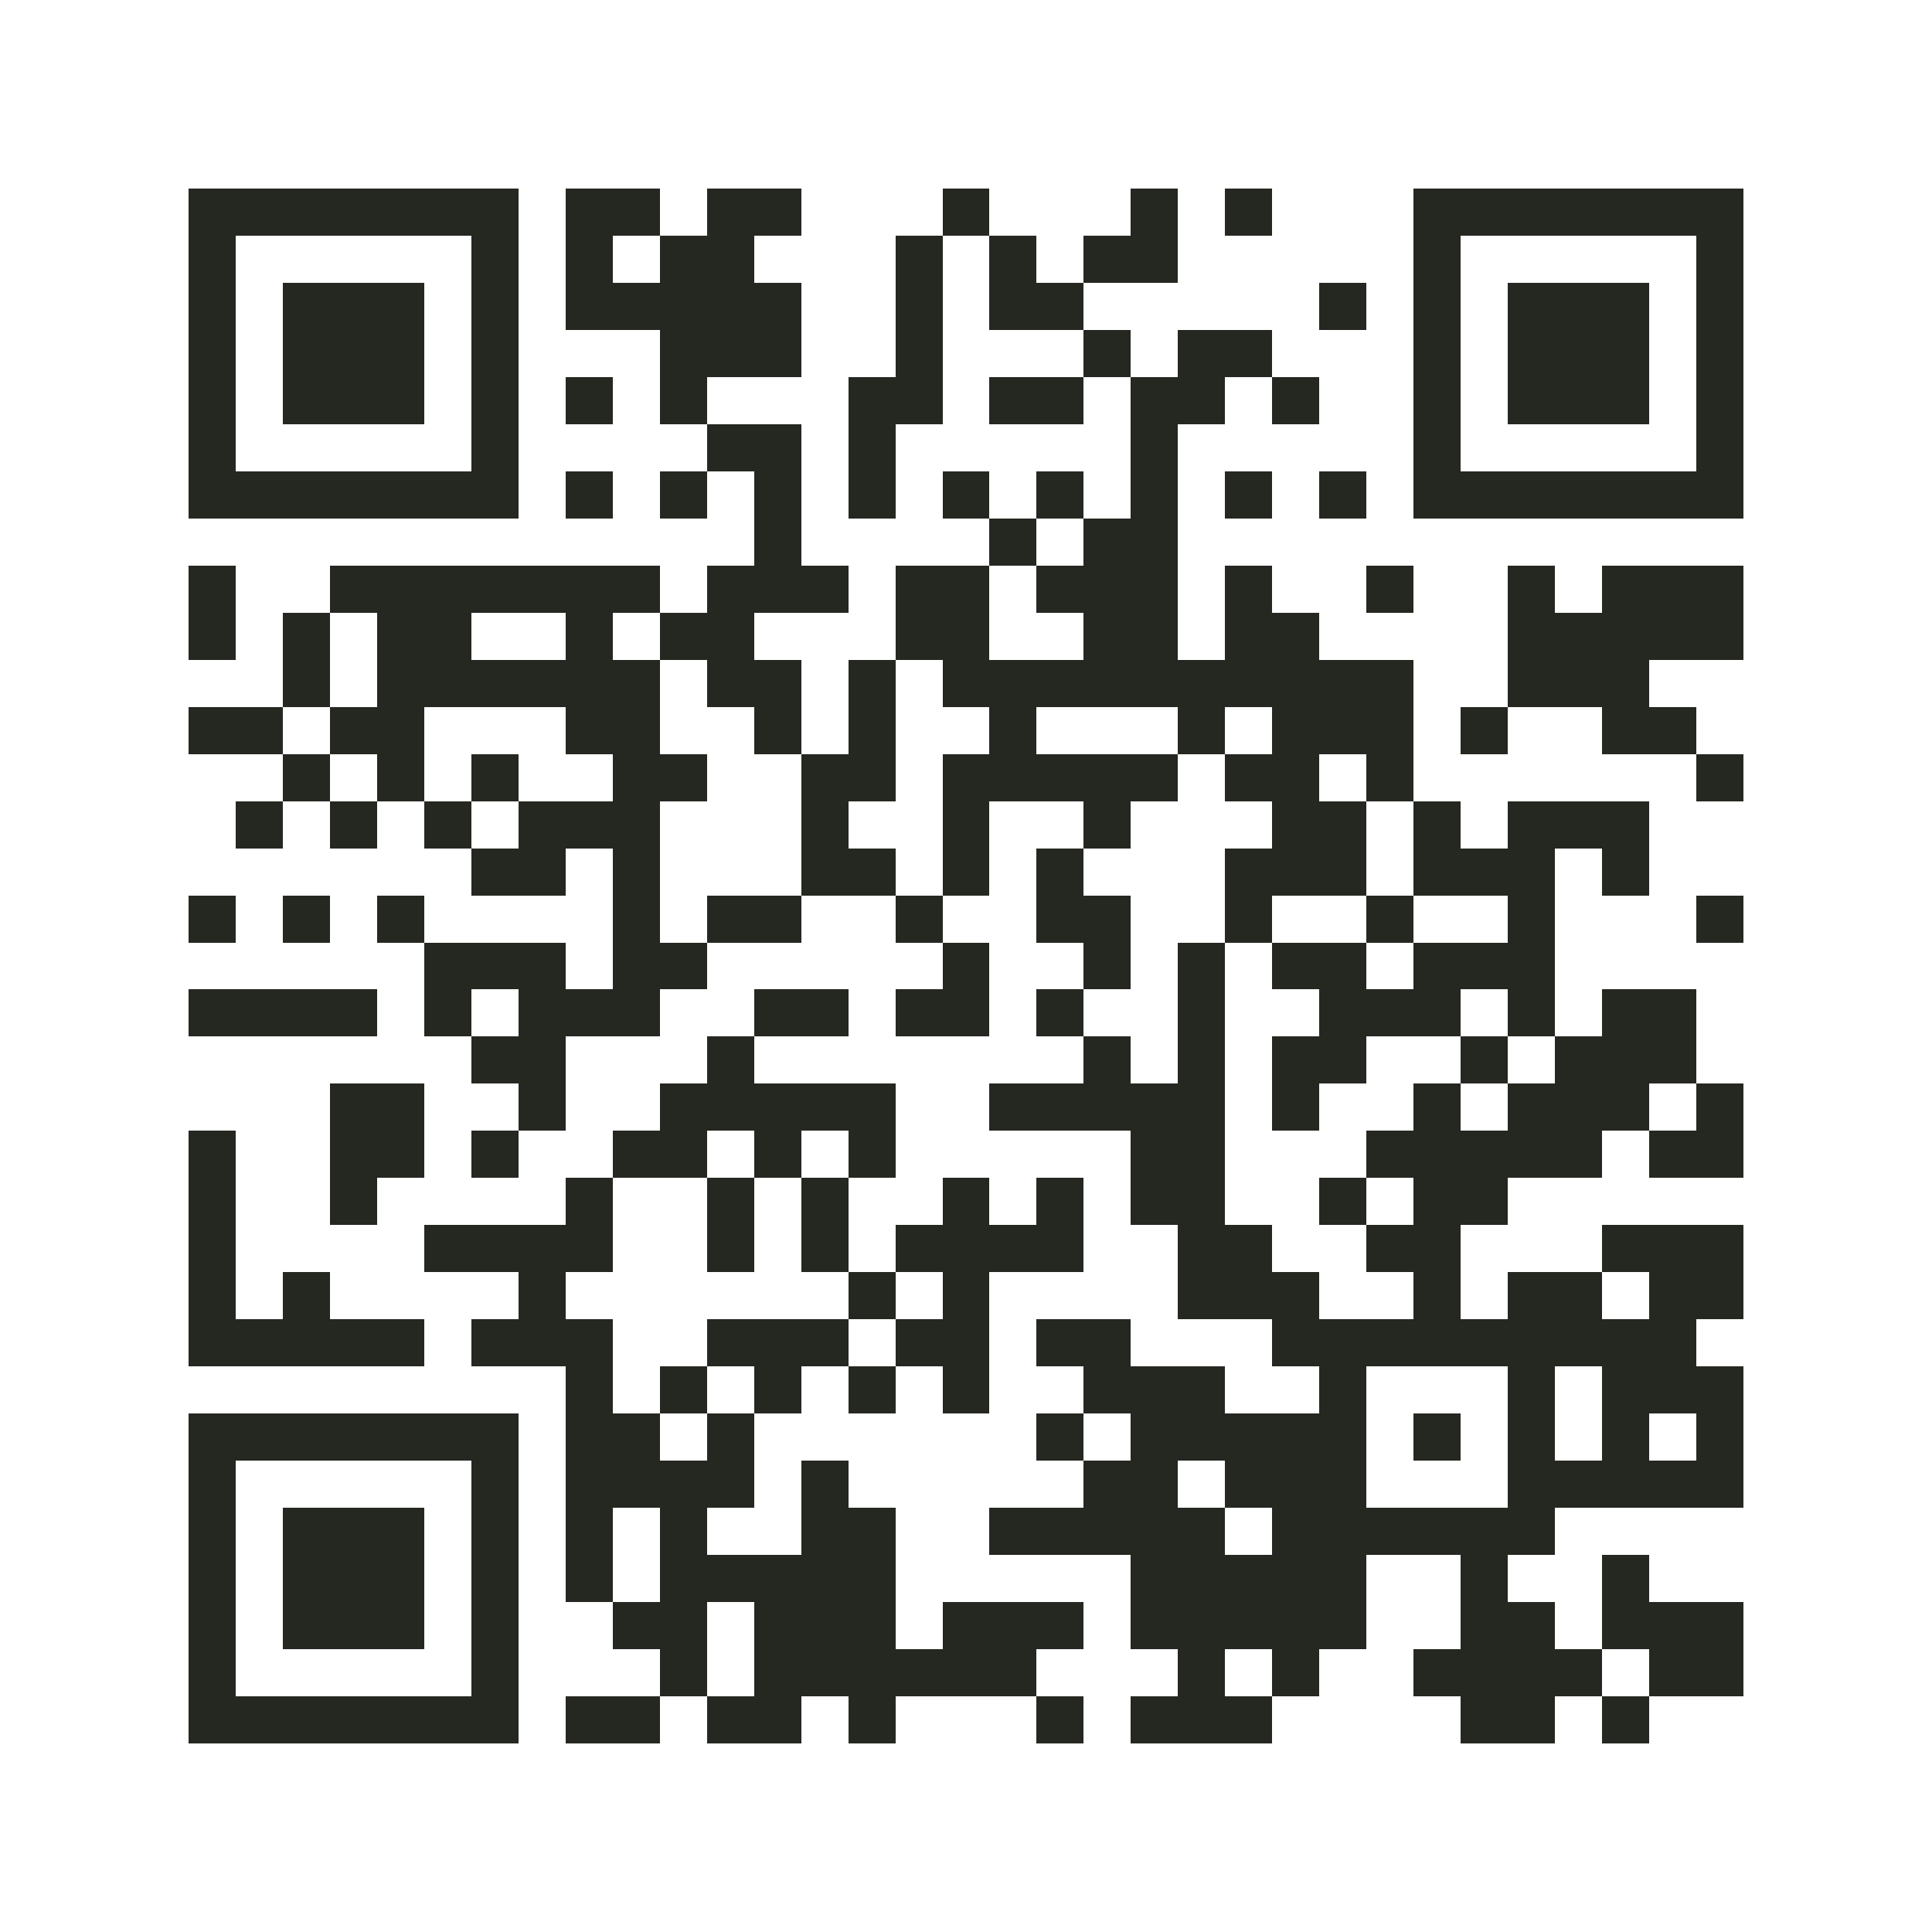
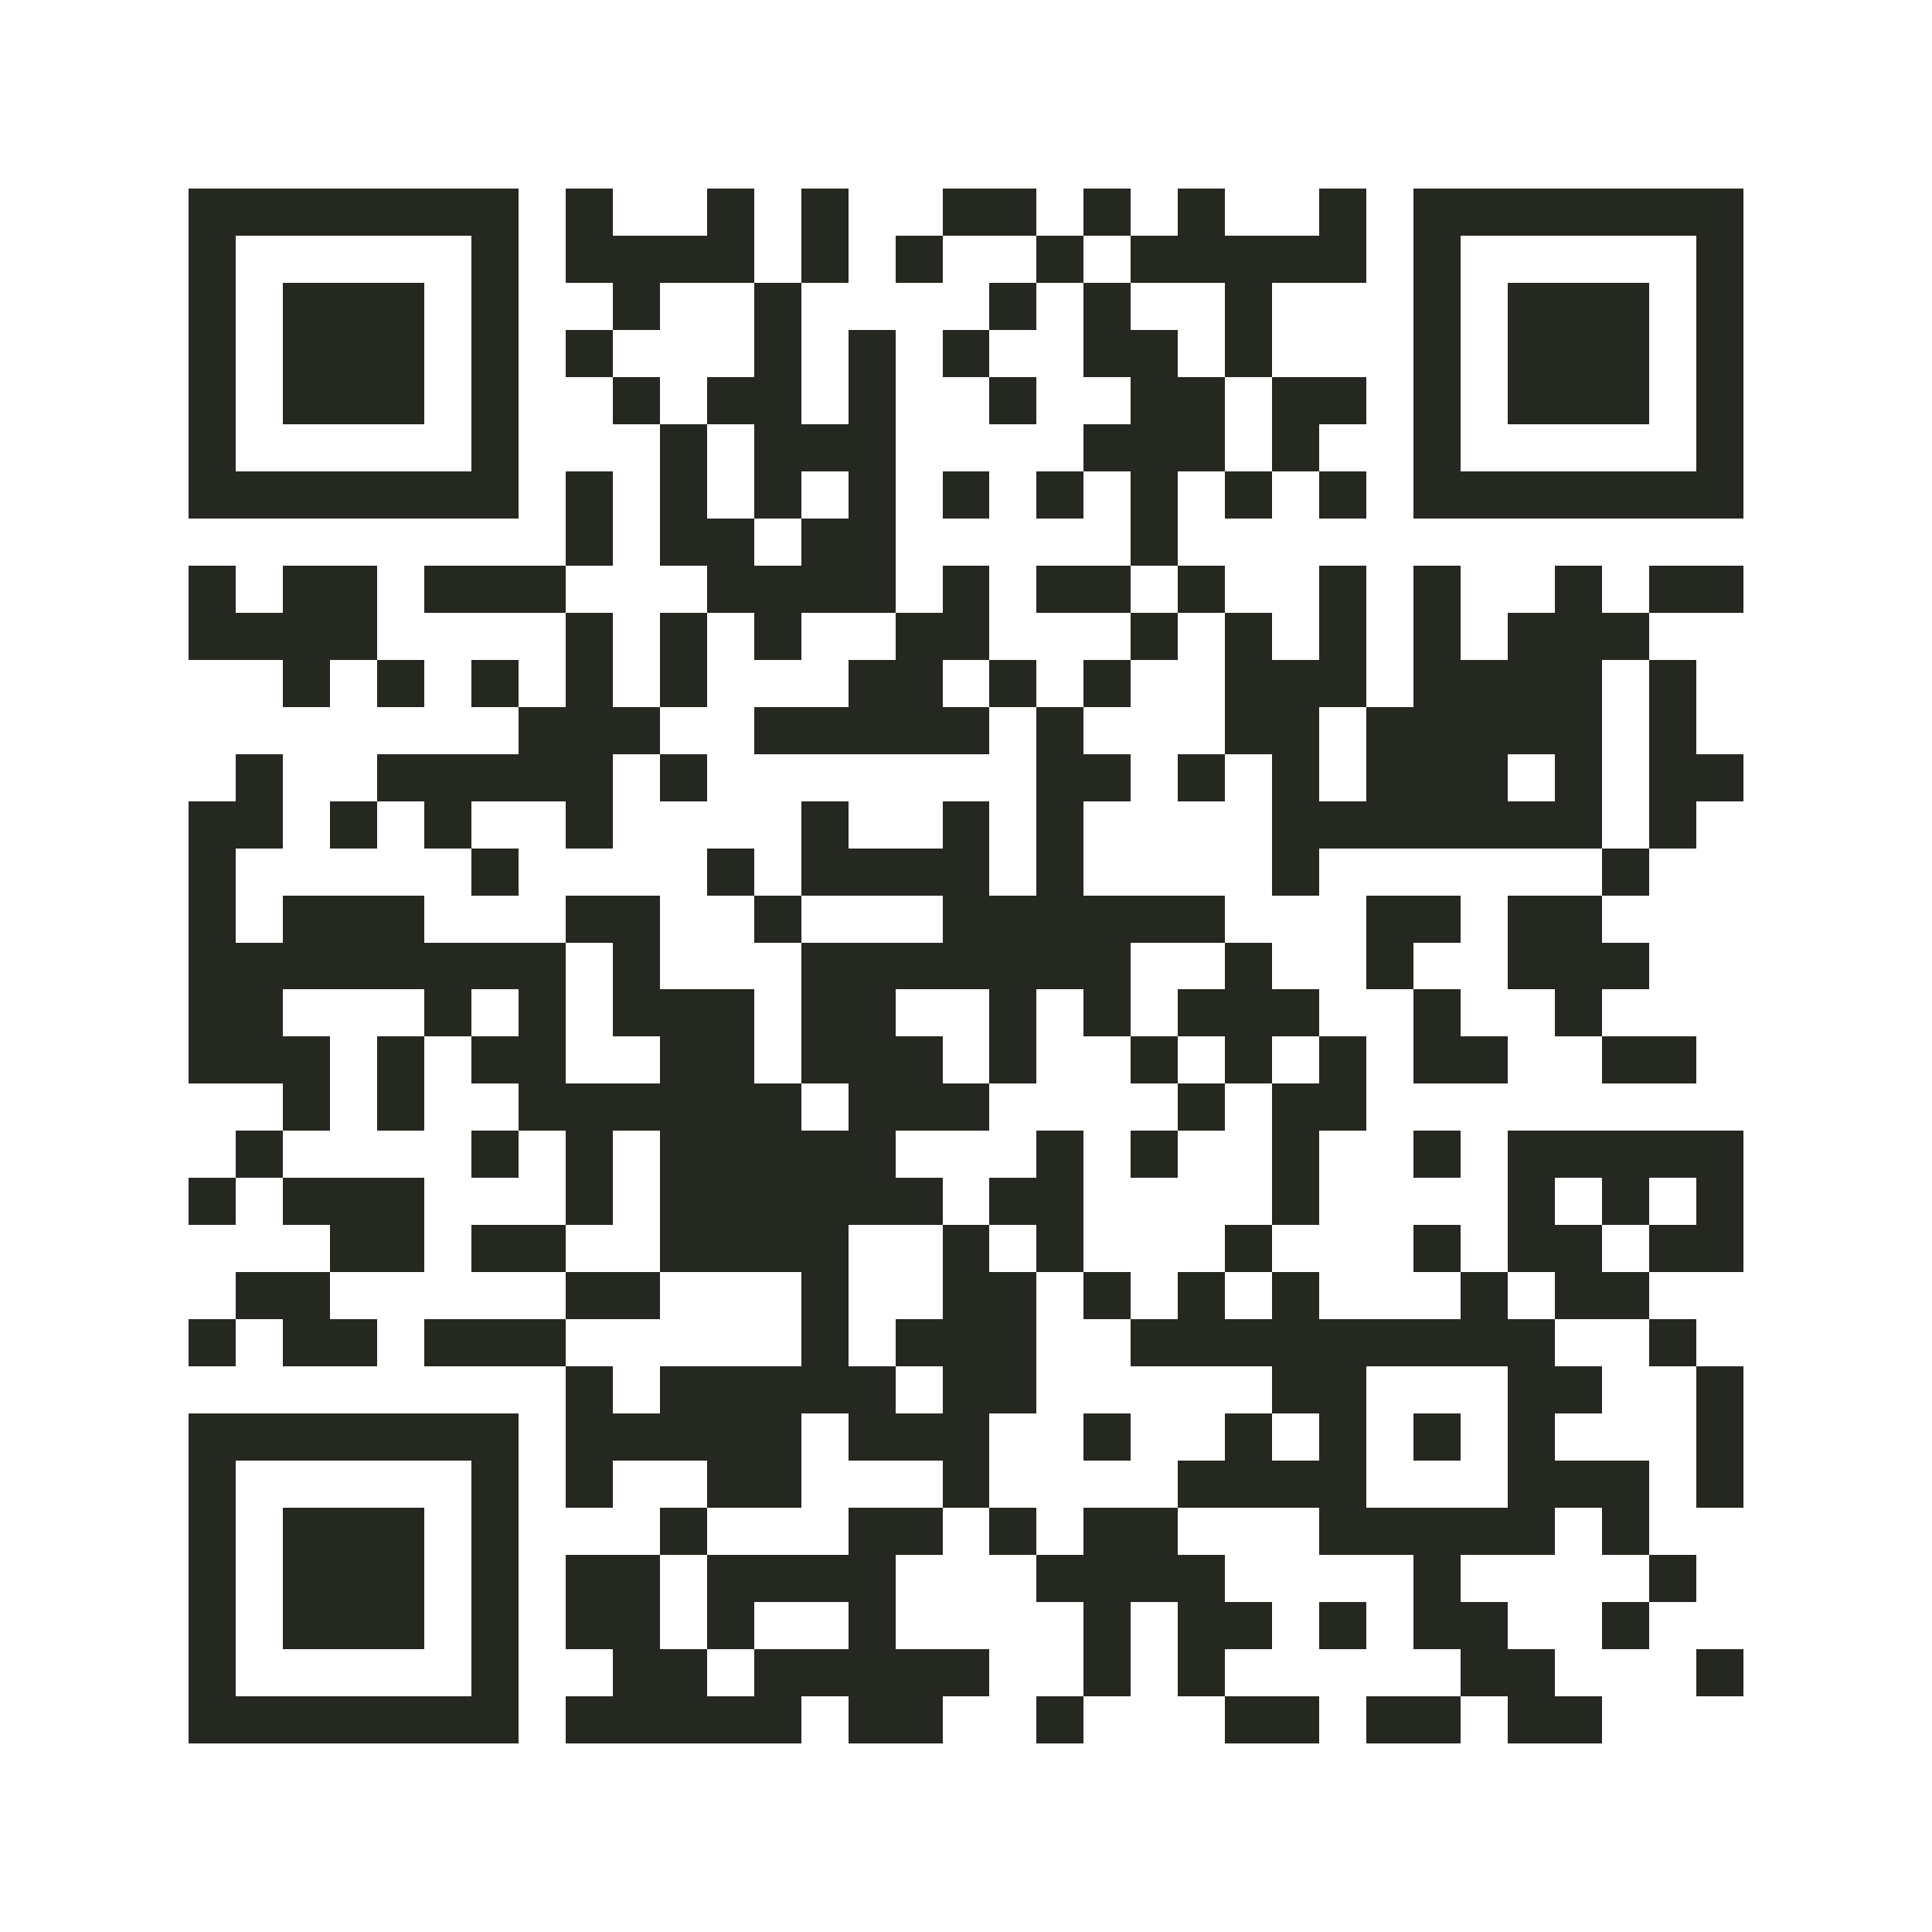
<svg xmlns="http://www.w3.org/2000/svg" viewBox="0 0 41 41" shape-rendering="crispEdges">
  <path fill="#ffffff" d="M0 0h41v41H0z" />
-   <path stroke="#252721" d="M4 4.5h7m1 0h2m1 0h2m3 0h1m3 0h1m1 0h1m3 0h7M4 5.5h1m5 0h1m1 0h1m1 0h2m3 0h1m1 0h1m1 0h2m5 0h1m5 0h1M4 6.5h1m1 0h3m1 0h1m1 0h5m2 0h1m1 0h2m5 0h1m1 0h1m1 0h3m1 0h1M4 7.5h1m1 0h3m1 0h1m3 0h3m2 0h1m3 0h1m1 0h2m3 0h1m1 0h3m1 0h1M4 8.5h1m1 0h3m1 0h1m1 0h1m1 0h1m3 0h2m1 0h2m1 0h2m1 0h1m2 0h1m1 0h3m1 0h1M4 9.5h1m5 0h1m4 0h2m1 0h1m5 0h1m5 0h1m5 0h1M4 10.5h7m1 0h1m1 0h1m1 0h1m1 0h1m1 0h1m1 0h1m1 0h1m1 0h1m1 0h1m1 0h7M16 11.5h1m4 0h1m1 0h2M4 12.5h1m2 0h7m1 0h3m1 0h2m1 0h3m1 0h1m2 0h1m2 0h1m1 0h3M4 13.5h1m1 0h1m1 0h2m2 0h1m1 0h2m3 0h2m2 0h2m1 0h2m4 0h5M6 14.5h1m1 0h6m1 0h2m1 0h1m1 0h10m2 0h3M4 15.5h2m1 0h2m3 0h2m2 0h1m1 0h1m2 0h1m3 0h1m1 0h3m1 0h1m2 0h2M6 16.5h1m1 0h1m1 0h1m2 0h2m2 0h2m1 0h5m1 0h2m1 0h1m6 0h1M5 17.5h1m1 0h1m1 0h1m1 0h3m3 0h1m2 0h1m2 0h1m3 0h2m1 0h1m1 0h3M10 18.5h2m1 0h1m3 0h2m1 0h1m1 0h1m3 0h3m1 0h3m1 0h1M4 19.5h1m1 0h1m1 0h1m4 0h1m1 0h2m2 0h1m2 0h2m2 0h1m2 0h1m2 0h1m3 0h1M9 20.5h3m1 0h2m5 0h1m2 0h1m1 0h1m1 0h2m1 0h3M4 21.5h4m1 0h1m1 0h3m2 0h2m1 0h2m1 0h1m2 0h1m2 0h3m1 0h1m1 0h2M10 22.5h2m3 0h1m7 0h1m1 0h1m1 0h2m2 0h1m1 0h3M7 23.5h2m2 0h1m2 0h5m2 0h5m1 0h1m2 0h1m1 0h3m1 0h1M4 24.5h1m2 0h2m1 0h1m2 0h2m1 0h1m1 0h1m5 0h2m3 0h5m1 0h2M4 25.5h1m2 0h1m4 0h1m2 0h1m1 0h1m2 0h1m1 0h1m1 0h2m2 0h1m1 0h2M4 26.5h1m4 0h4m2 0h1m1 0h1m1 0h4m2 0h2m2 0h2m3 0h3M4 27.5h1m1 0h1m4 0h1m6 0h1m1 0h1m4 0h3m2 0h1m1 0h2m1 0h2M4 28.5h5m1 0h3m2 0h3m1 0h2m1 0h2m3 0h9M12 29.5h1m1 0h1m1 0h1m1 0h1m1 0h1m2 0h3m2 0h1m3 0h1m1 0h3M4 30.5h7m1 0h2m1 0h1m6 0h1m1 0h5m1 0h1m1 0h1m1 0h1m1 0h1M4 31.5h1m5 0h1m1 0h4m1 0h1m5 0h2m1 0h3m3 0h5M4 32.5h1m1 0h3m1 0h1m1 0h1m1 0h1m2 0h2m2 0h5m1 0h6M4 33.5h1m1 0h3m1 0h1m1 0h1m1 0h5m5 0h5m2 0h1m2 0h1M4 34.5h1m1 0h3m1 0h1m2 0h2m1 0h3m1 0h3m1 0h5m2 0h2m1 0h3M4 35.5h1m5 0h1m3 0h1m1 0h6m3 0h1m1 0h1m2 0h4m1 0h2M4 36.5h7m1 0h2m1 0h2m1 0h1m3 0h1m1 0h3m4 0h2m1 0h1" />
+   <path stroke="#252721" d="M4 4.5h7m1 0h1m2 0h1m1 0h1m2 0h2m1 0h1m1 0h1m2 0h1m1 0h7M4 5.5h1m5 0h1m1 0h4m1 0h1m1 0h1m2 0h1m1 0h5m1 0h1m5 0h1M4 6.5h1m1 0h3m1 0h1m2 0h1m2 0h1m4 0h1m1 0h1m2 0h1m3 0h1m1 0h3m1 0h1M4 7.5h1m1 0h3m1 0h1m1 0h1m3 0h1m1 0h1m1 0h1m2 0h2m1 0h1m3 0h1m1 0h3m1 0h1M4 8.5h1m1 0h3m1 0h1m2 0h1m1 0h2m1 0h1m2 0h1m2 0h2m1 0h2m1 0h1m1 0h3m1 0h1M4 9.5h1m5 0h1m3 0h1m1 0h3m4 0h3m1 0h1m2 0h1m5 0h1M4 10.5h7m1 0h1m1 0h1m1 0h1m1 0h1m1 0h1m1 0h1m1 0h1m1 0h1m1 0h1m1 0h7M12 11.5h1m1 0h2m1 0h2m5 0h1M4 12.5h1m1 0h2m1 0h3m3 0h4m1 0h1m1 0h2m1 0h1m2 0h1m1 0h1m2 0h1m1 0h2M4 13.5h4m4 0h1m1 0h1m1 0h1m2 0h2m3 0h1m1 0h1m1 0h1m1 0h1m1 0h3M6 14.5h1m1 0h1m1 0h1m1 0h1m1 0h1m3 0h2m1 0h1m1 0h1m2 0h3m1 0h4m1 0h1M11 15.5h3m2 0h5m1 0h1m3 0h2m1 0h5m1 0h1M5 16.5h1m2 0h5m1 0h1m7 0h2m1 0h1m1 0h1m1 0h3m1 0h1m1 0h2M4 17.5h2m1 0h1m1 0h1m2 0h1m4 0h1m2 0h1m1 0h1m4 0h7m1 0h1M4 18.5h1m5 0h1m4 0h1m1 0h4m1 0h1m4 0h1m6 0h1M4 19.5h1m1 0h3m3 0h2m2 0h1m3 0h6m3 0h2m1 0h2M4 20.5h8m1 0h1m3 0h7m2 0h1m2 0h1m2 0h3M4 21.5h2m3 0h1m1 0h1m1 0h3m1 0h2m2 0h1m1 0h1m1 0h3m2 0h1m2 0h1M4 22.5h3m1 0h1m1 0h2m2 0h2m1 0h3m1 0h1m2 0h1m1 0h1m1 0h1m1 0h2m2 0h2M6 23.5h1m1 0h1m2 0h6m1 0h3m4 0h1m1 0h2M5 24.5h1m4 0h1m1 0h1m1 0h5m3 0h1m1 0h1m2 0h1m2 0h1m1 0h5M4 25.5h1m1 0h3m3 0h1m1 0h6m1 0h2m4 0h1m4 0h1m1 0h1m1 0h1M7 26.5h2m1 0h2m2 0h4m2 0h1m1 0h1m3 0h1m3 0h1m1 0h2m1 0h2M5 27.5h2m5 0h2m3 0h1m2 0h2m1 0h1m1 0h1m1 0h1m3 0h1m1 0h2M4 28.5h1m1 0h2m1 0h3m5 0h1m1 0h3m2 0h9m2 0h1M12 29.5h1m1 0h5m1 0h2m5 0h2m3 0h2m2 0h1M4 30.5h7m1 0h5m1 0h3m2 0h1m2 0h1m1 0h1m1 0h1m1 0h1m3 0h1M4 31.5h1m5 0h1m1 0h1m2 0h2m3 0h1m4 0h4m3 0h3m1 0h1M4 32.5h1m1 0h3m1 0h1m3 0h1m3 0h2m1 0h1m1 0h2m3 0h5m1 0h1M4 33.5h1m1 0h3m1 0h1m1 0h2m1 0h4m3 0h4m4 0h1m4 0h1M4 34.5h1m1 0h3m1 0h1m1 0h2m1 0h1m2 0h1m4 0h1m1 0h2m1 0h1m1 0h2m2 0h1M4 35.5h1m5 0h1m2 0h2m1 0h5m2 0h1m1 0h1m5 0h2m3 0h1M4 36.5h7m1 0h5m1 0h2m2 0h1m3 0h2m1 0h2m1 0h2" />
</svg>
